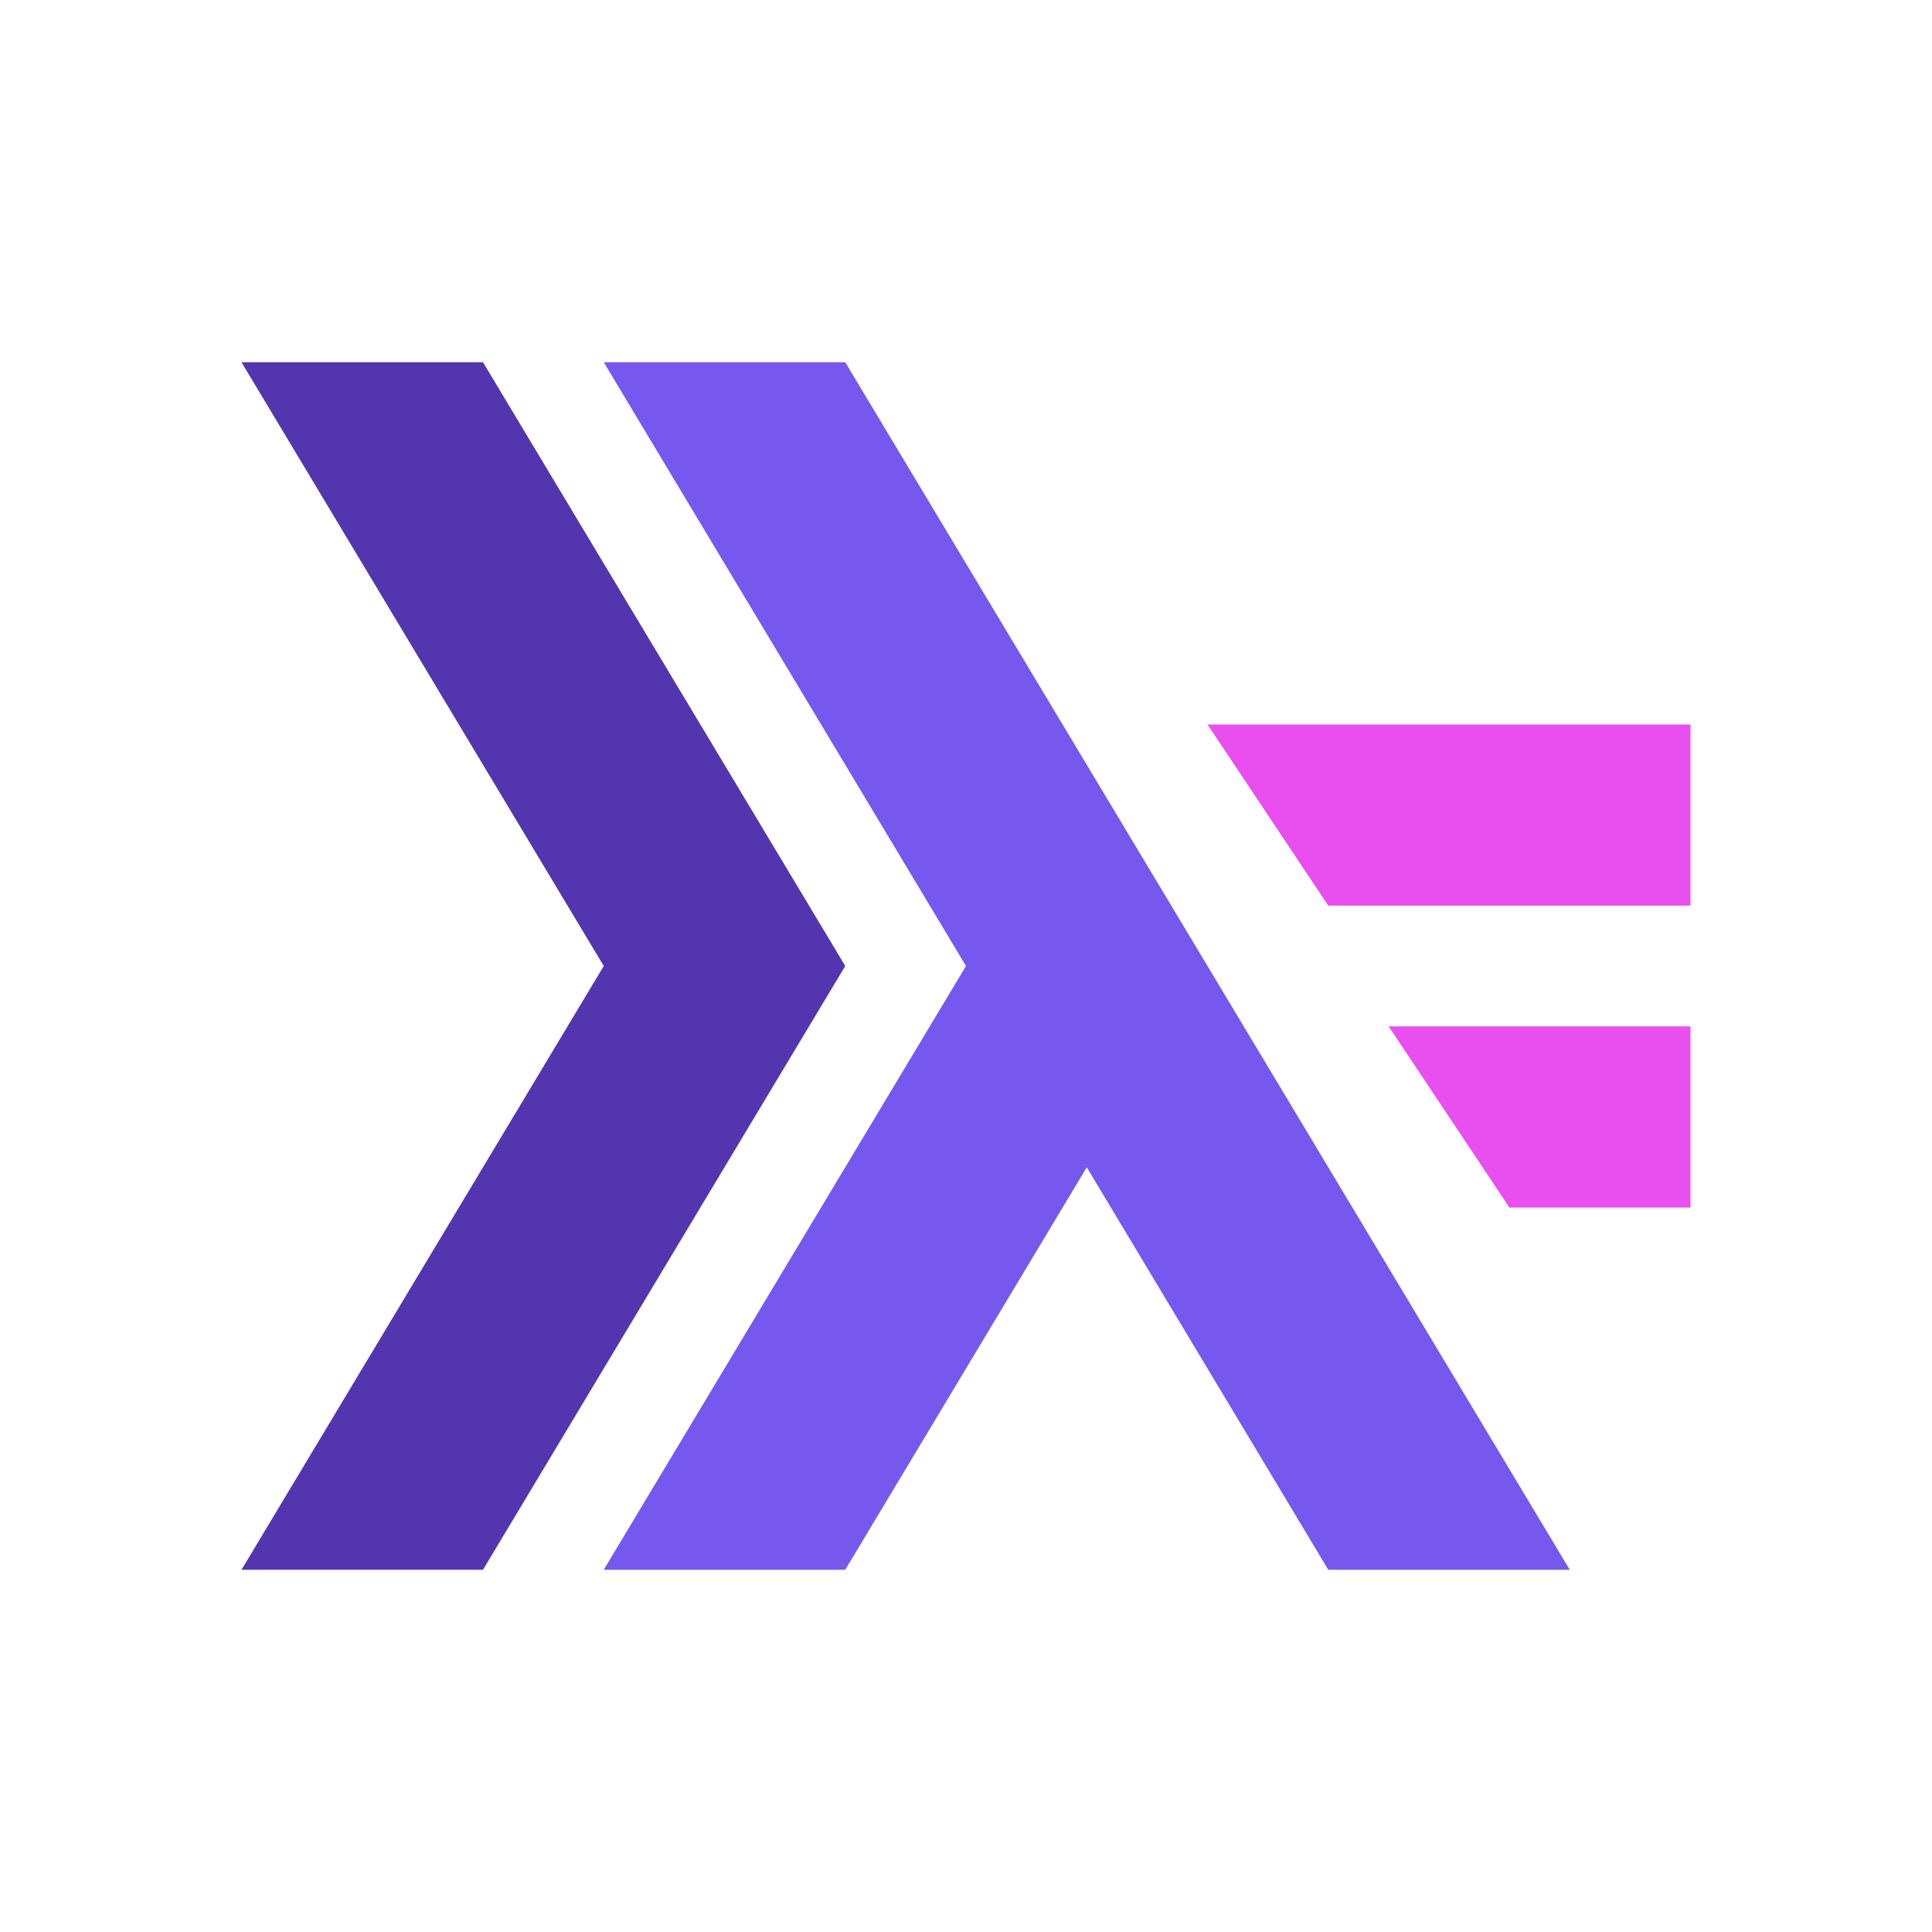
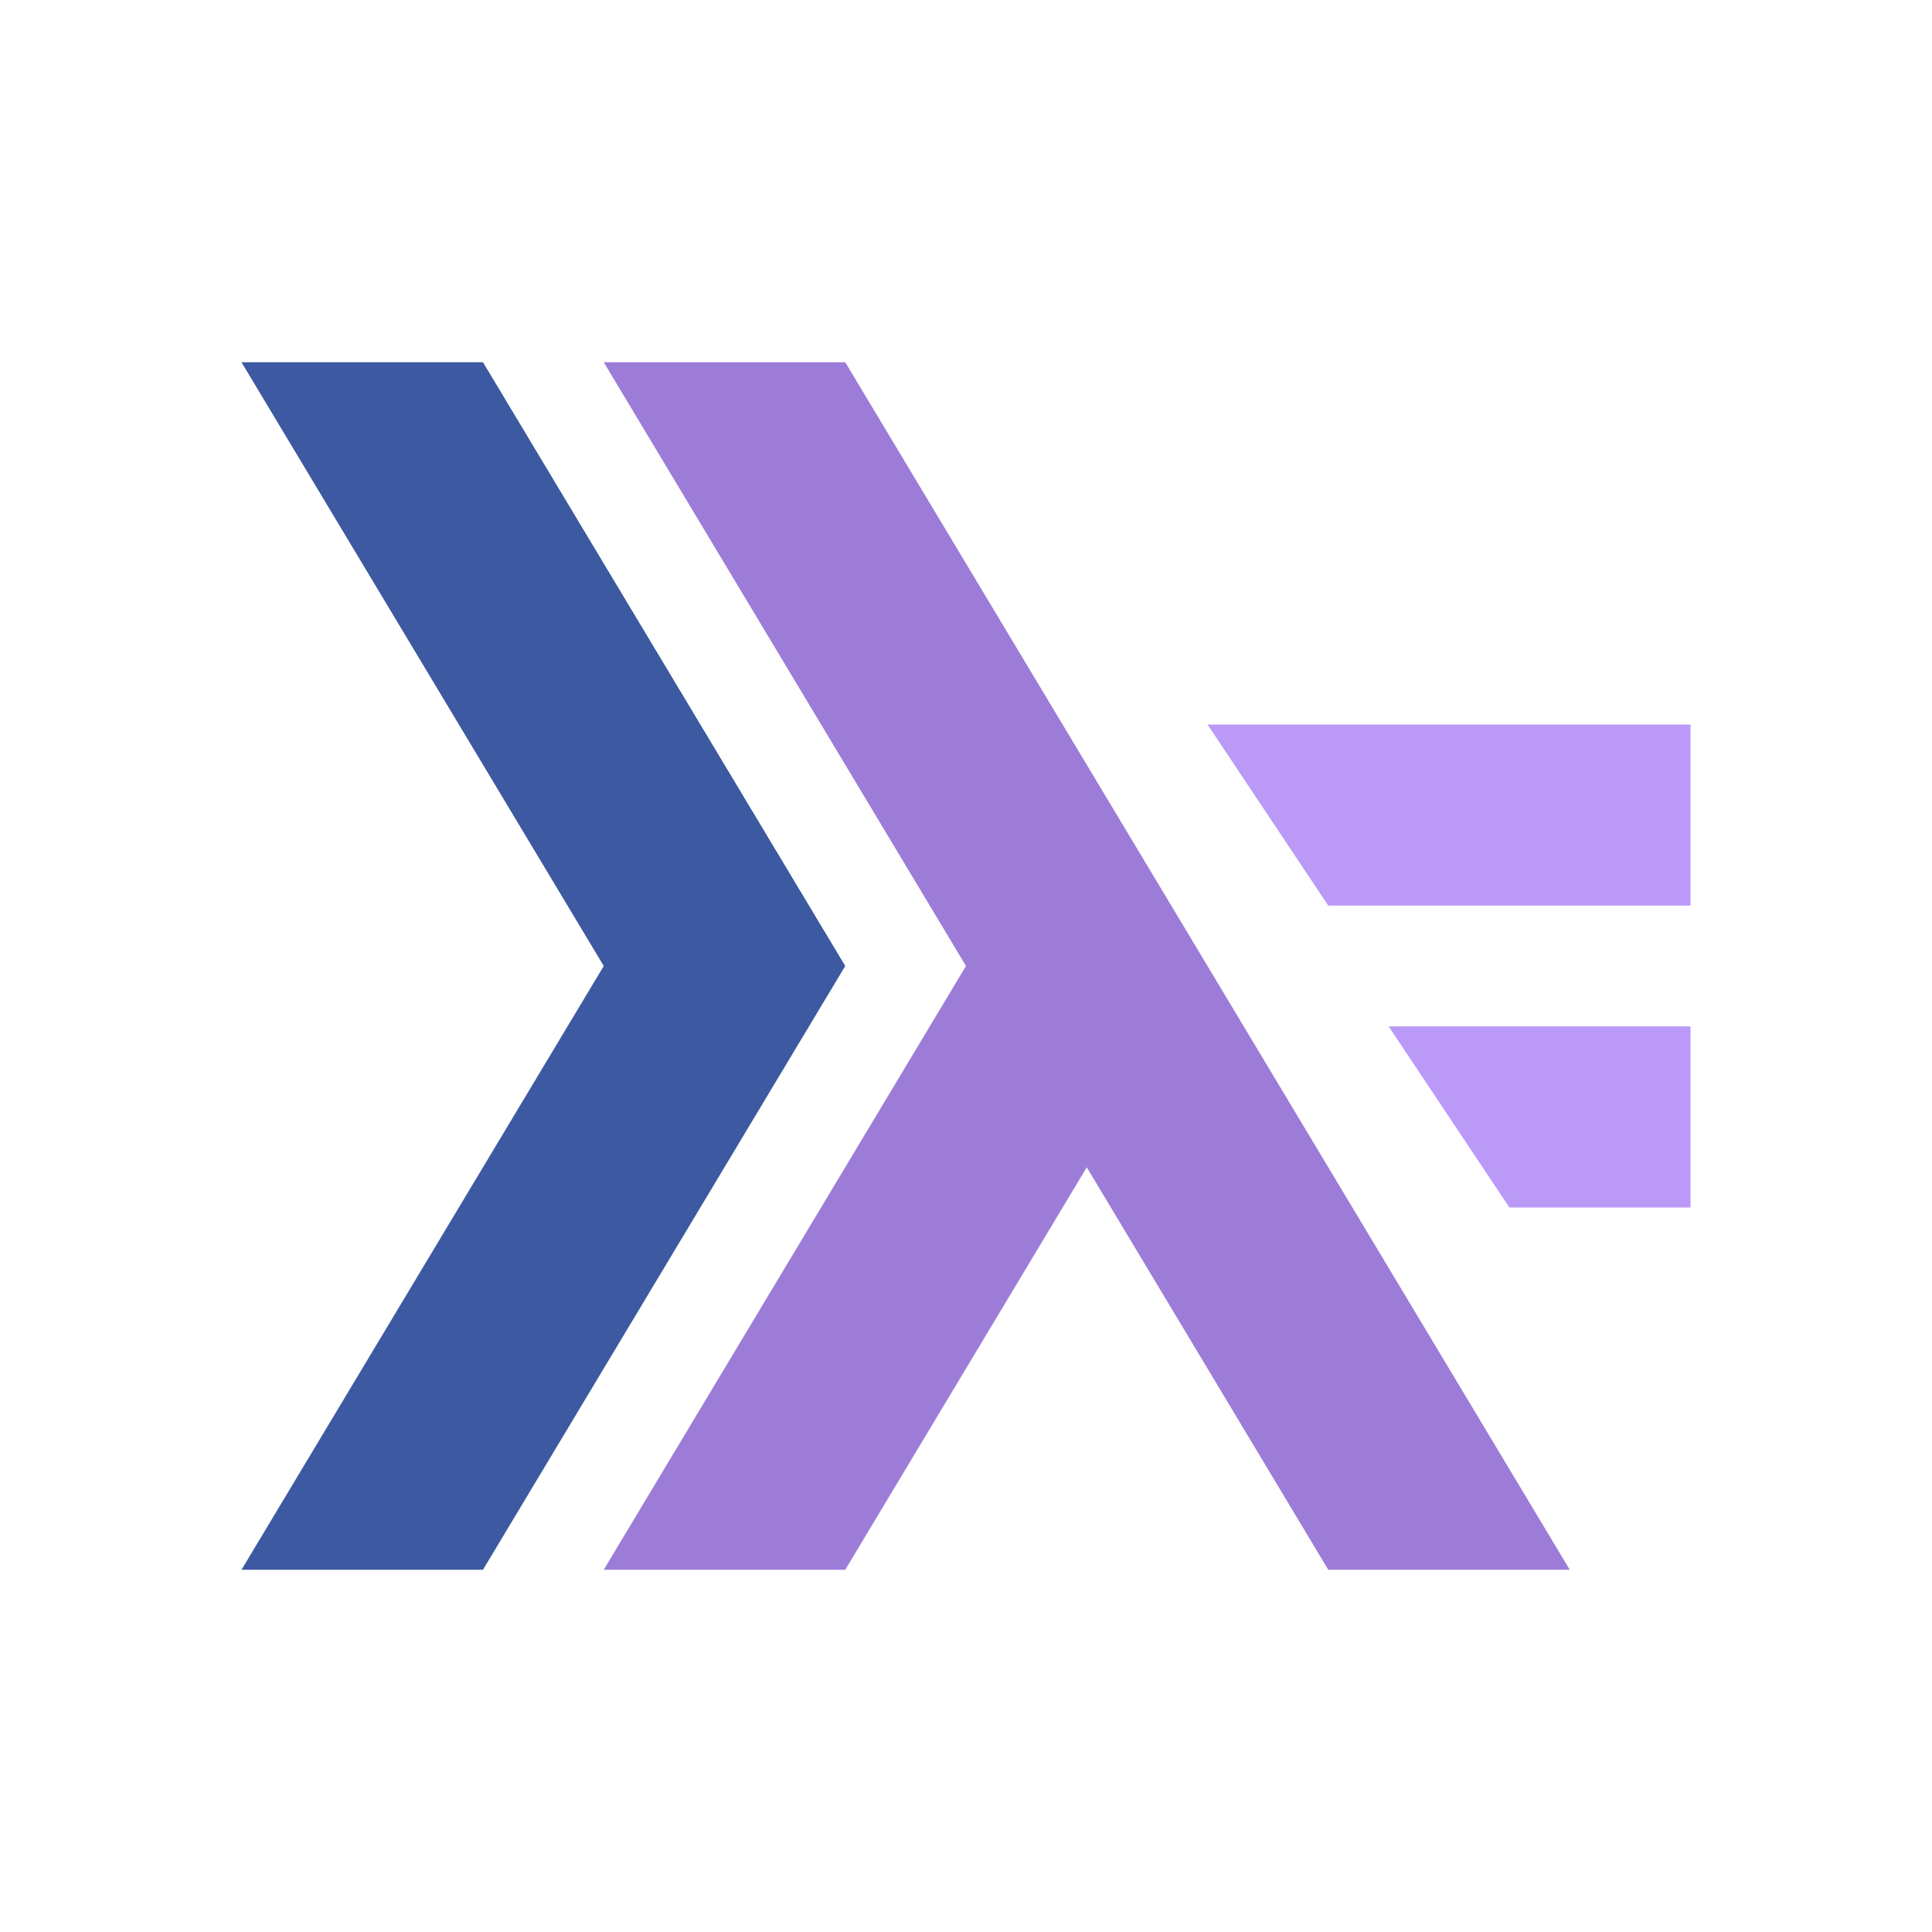
<svg xmlns="http://www.w3.org/2000/svg" fill="none" viewBox="0 0 16 16">
-   <path fill="#5335AF" d="M5 8 2 3h2l3 5-3 5H2l3-5Z" />
-   <path fill="#7658EE" fill-rule="evenodd" d="m5 3 3 5-3 5h2l2-3.333L11 13h2l-3-5-3-5H5Z" clip-rule="evenodd" />
-   <path fill="#E94FEF" d="m10 6 1 1.5h3V6h-4ZM11.5 8.5l1 1.5H14V8.5h-2.5Z" />
+   <path fill="#3d59a1" d="M5 8 2 3h2l3 5-3 5H2l3-5Z" />
+   <path fill="#9d7cd8" fill-rule="evenodd" d="m5 3 3 5-3 5h2l2-3.333L11 13h2l-3-5-3-5H5Z" clip-rule="evenodd" />
+   <path fill="#bb9af7" d="m10 6 1 1.5h3V6h-4ZM11.5 8.5l1 1.5H14V8.5h-2.5Z" />
</svg>
